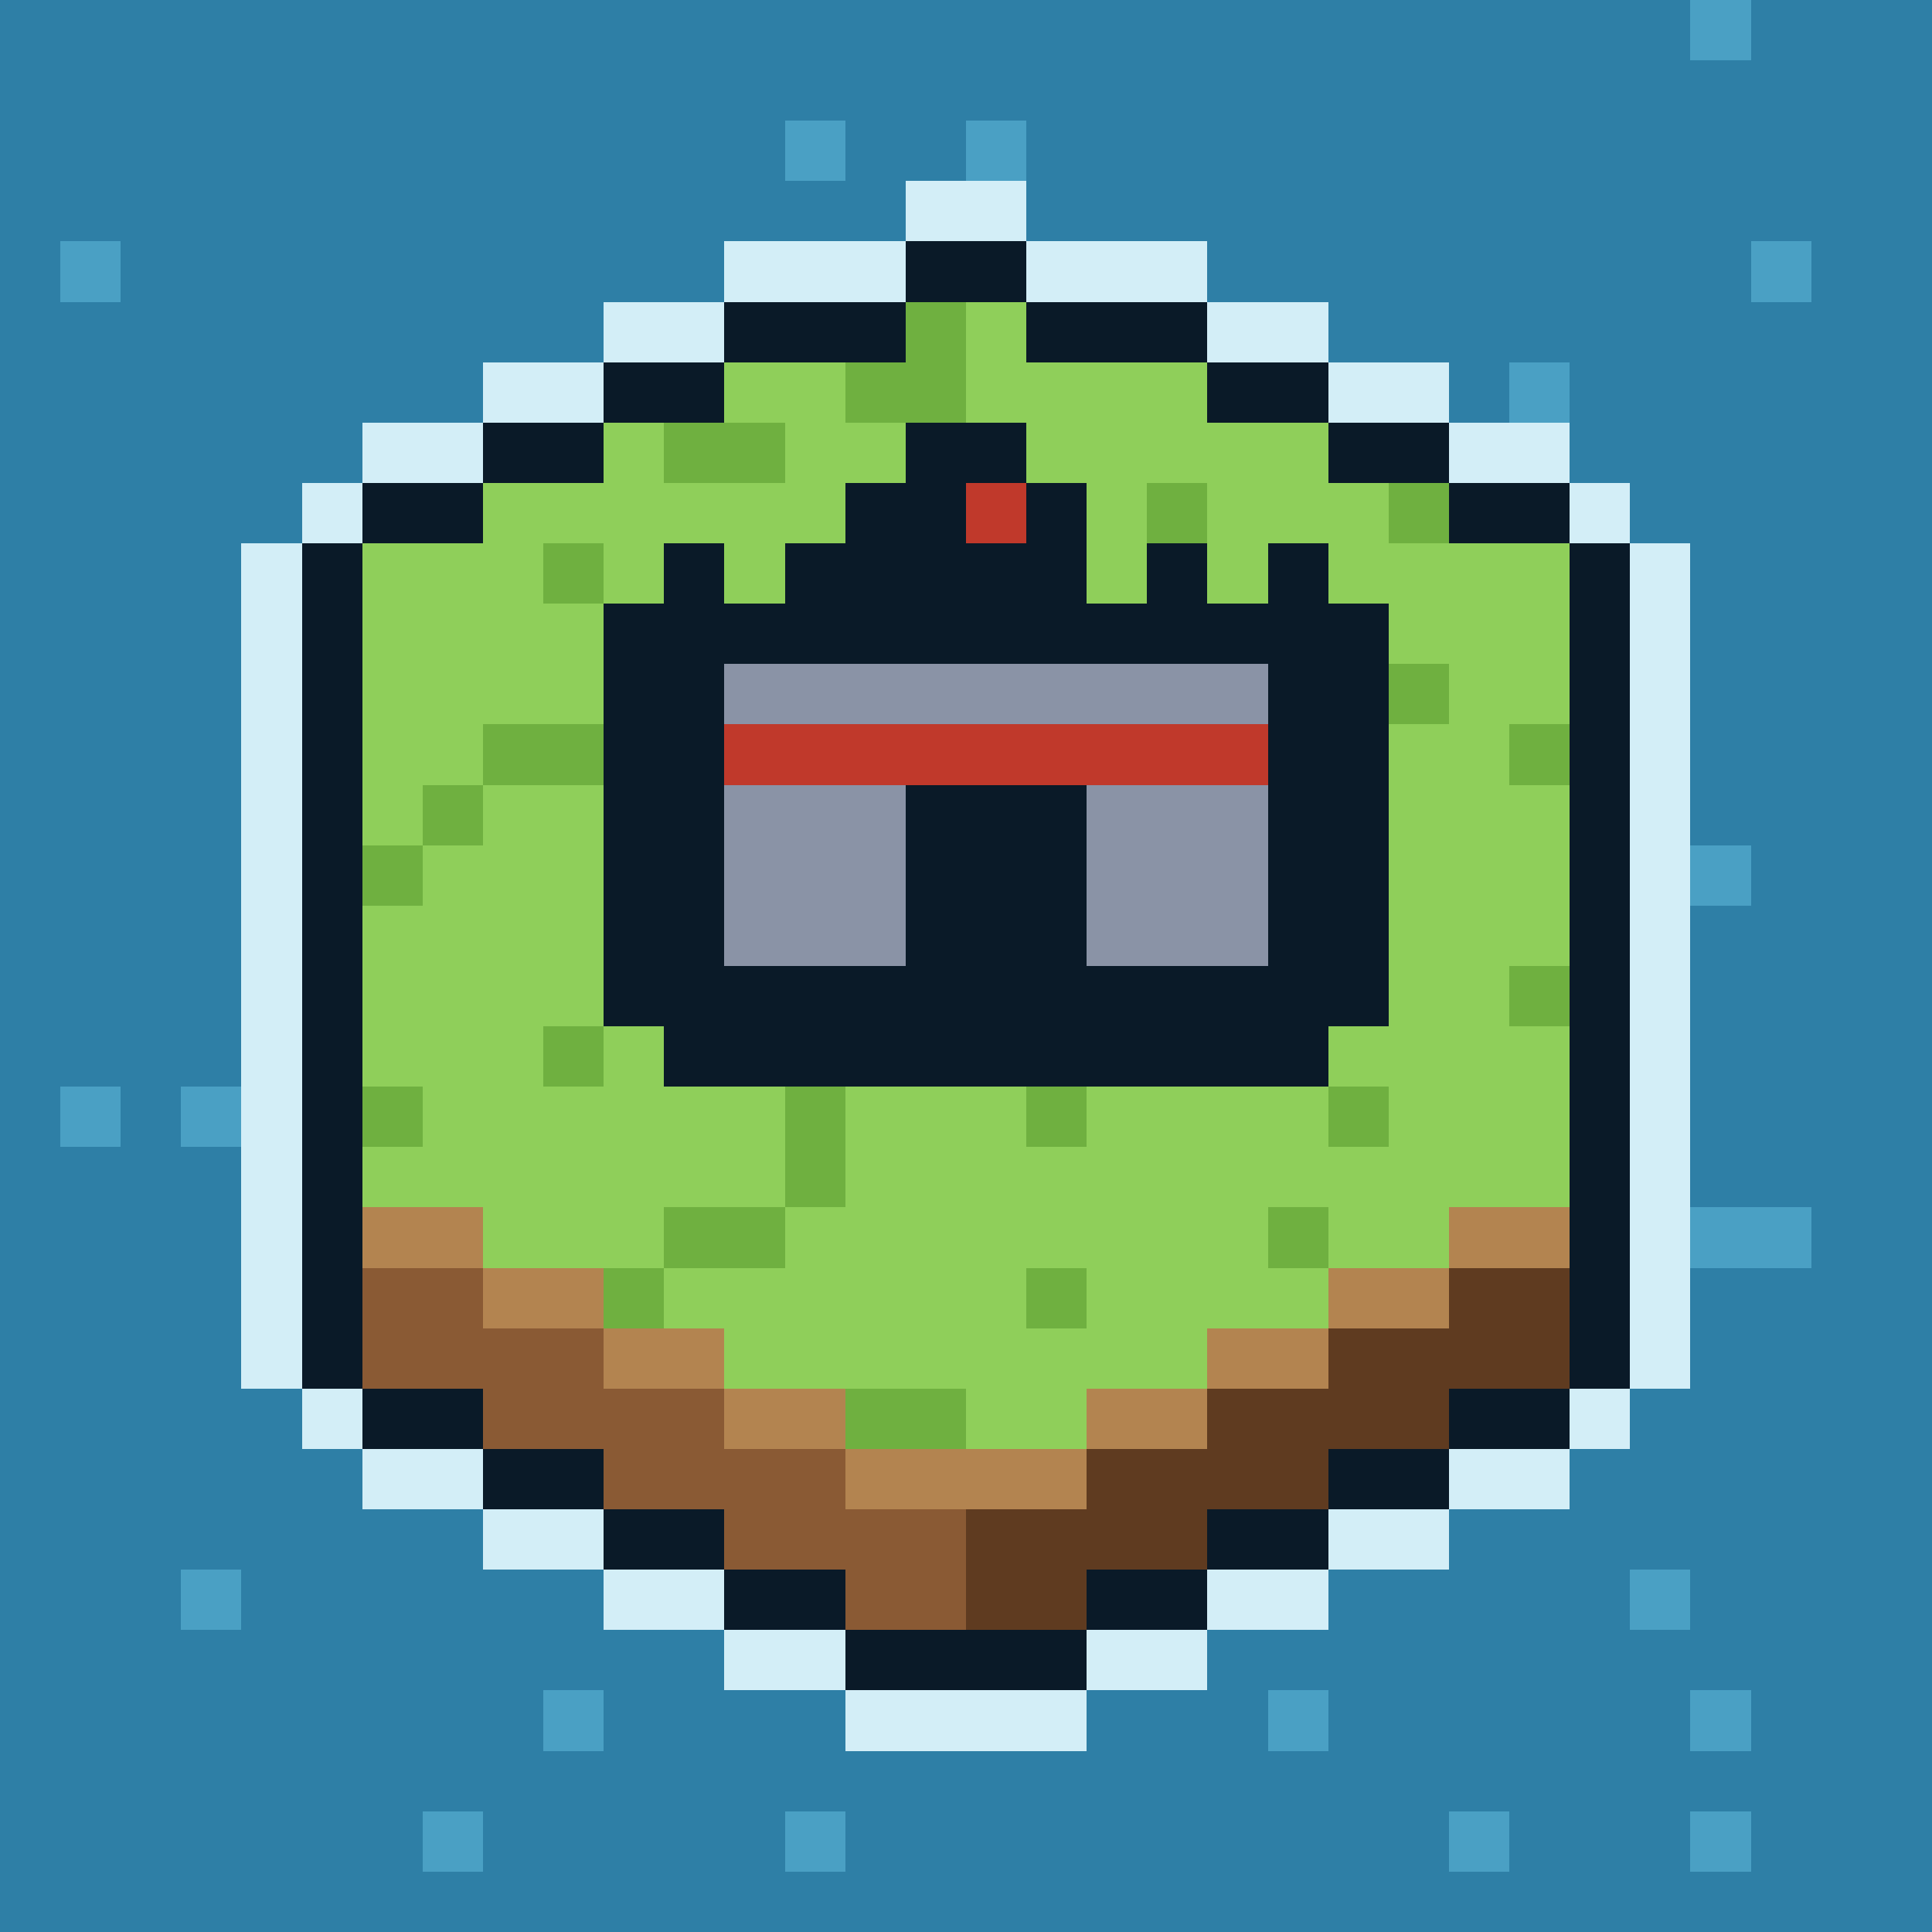
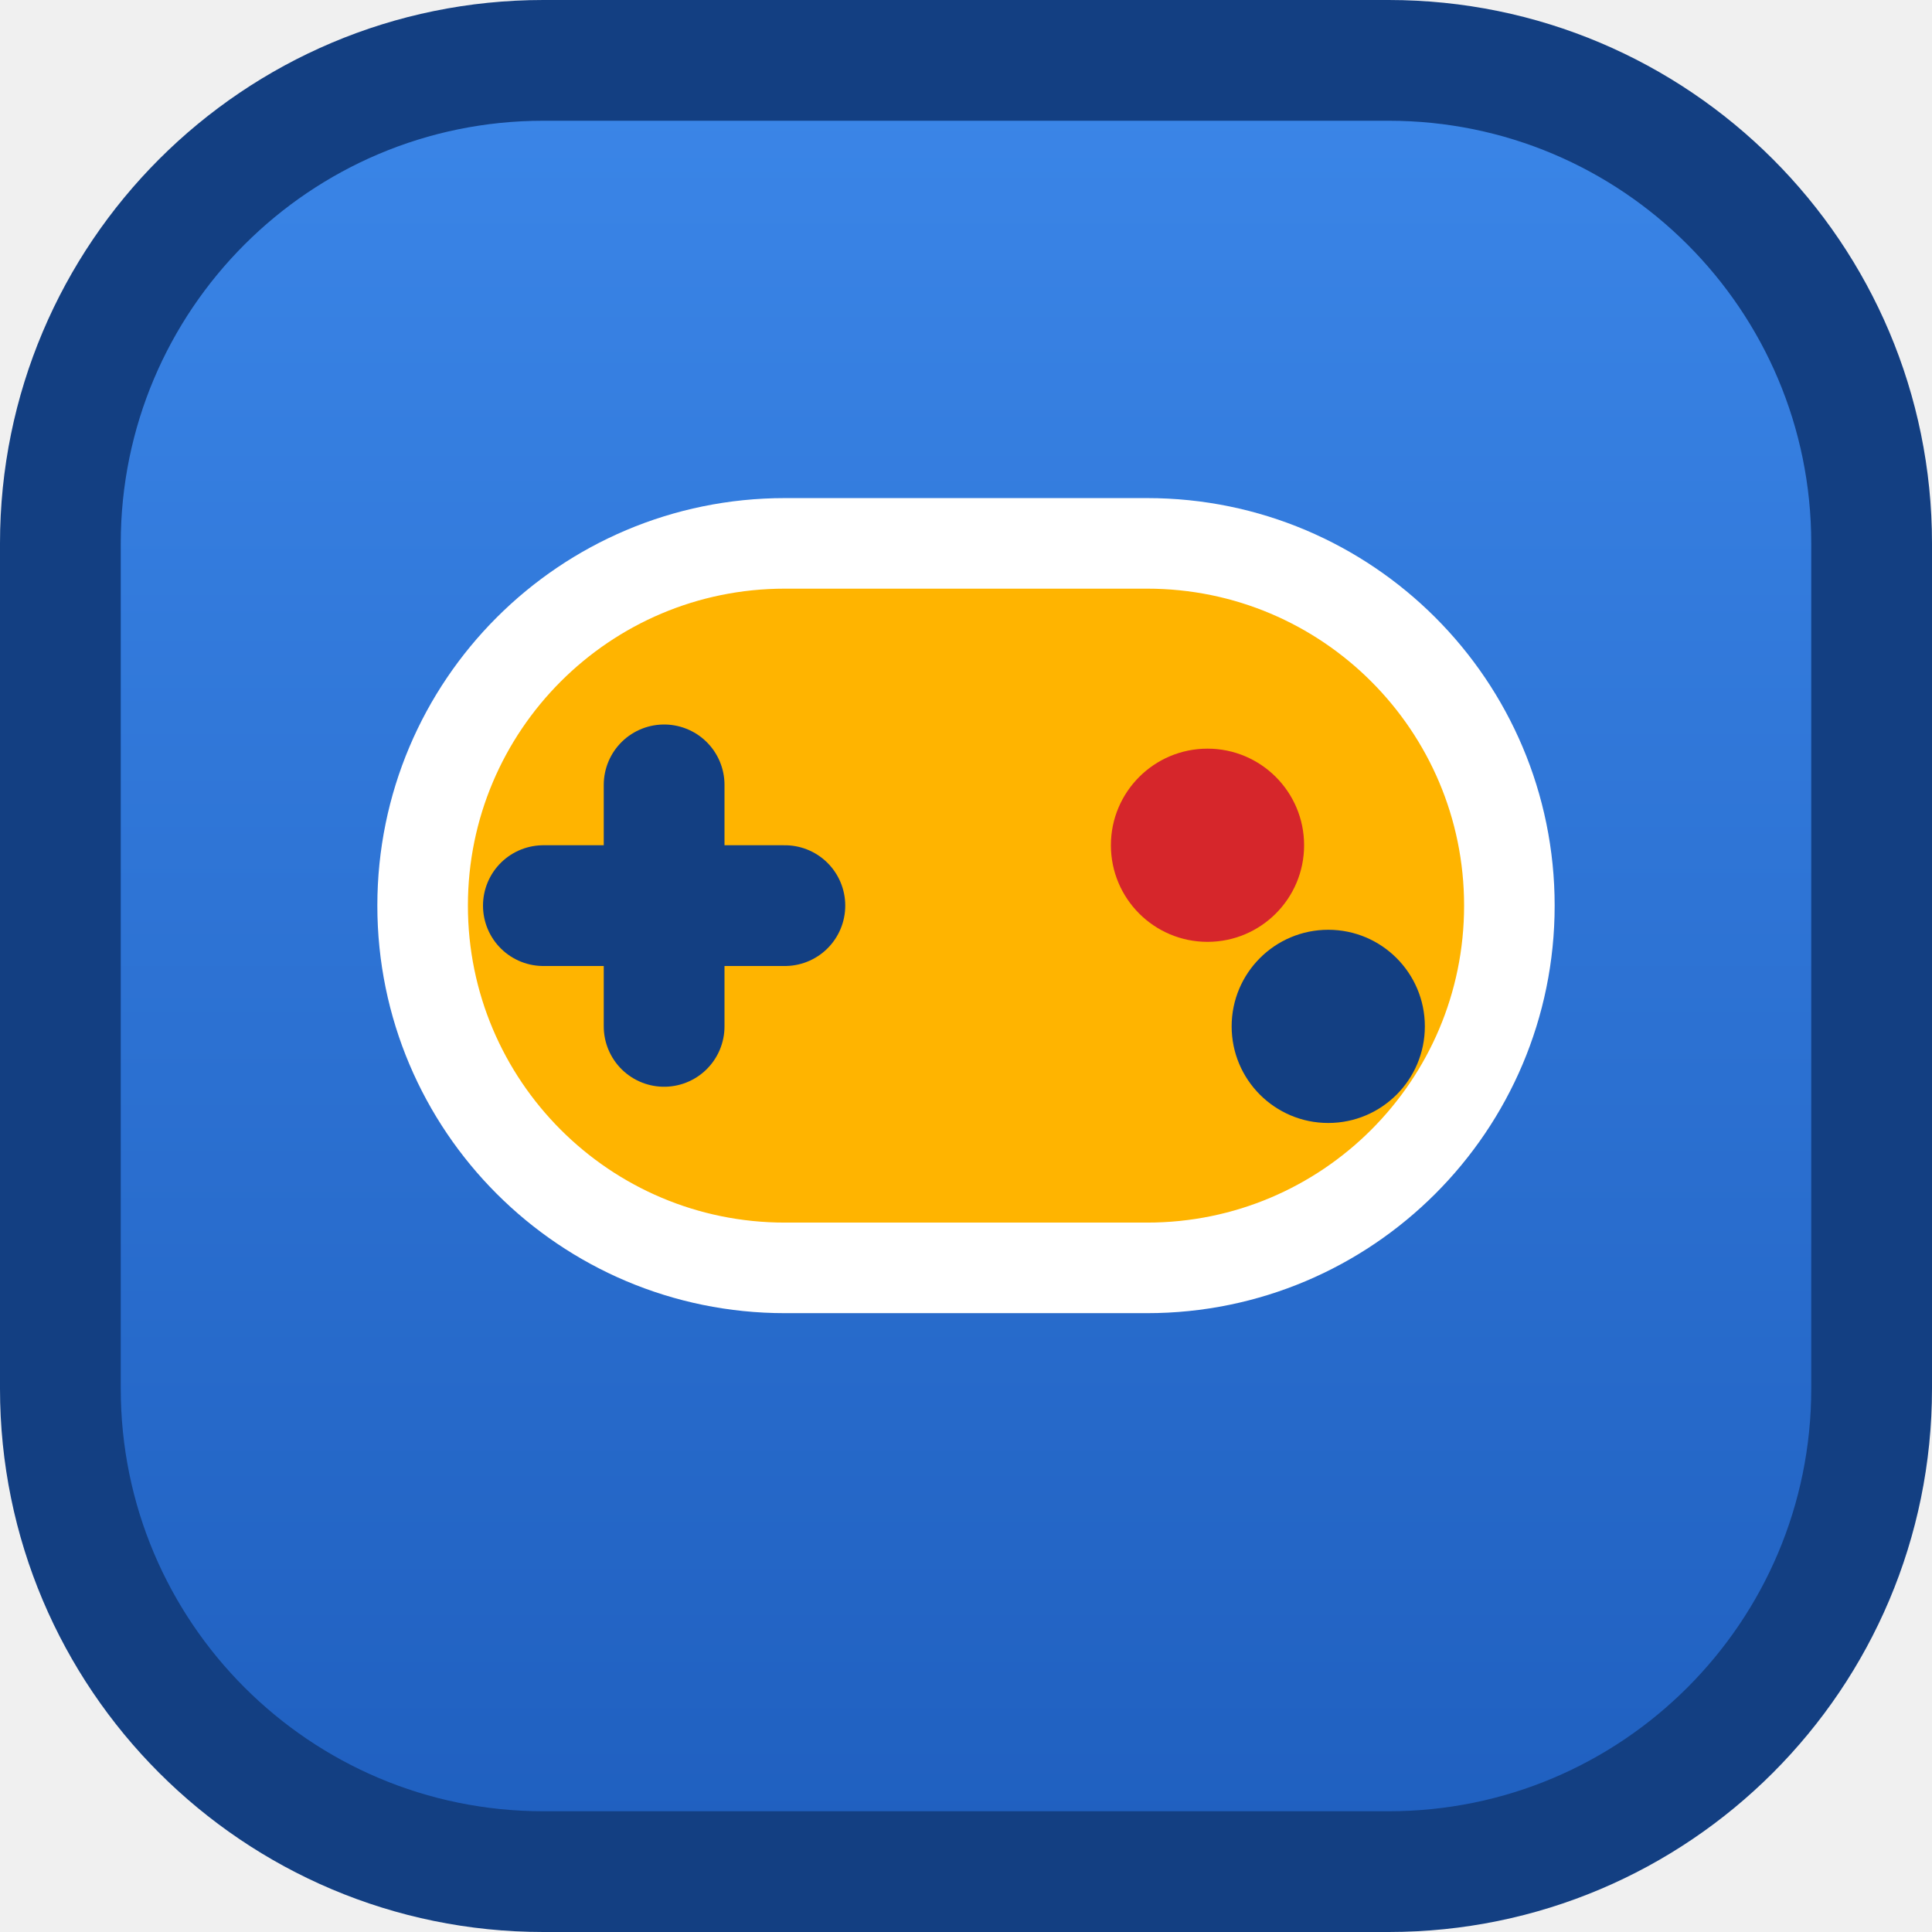
- <svg xmlns="http://www.w3.org/2000/svg" viewBox="0 0 32 32" shape-rendering="crispEdges">
-   <rect width="32" height="32" fill="#2e7fa6" />
-   <rect x="28" y="0" width="1" height="1" fill="#4aa0c4" />
-   <rect x="13" y="2" width="1" height="1" fill="#4aa0c4" />
-   <rect x="16" y="2" width="1" height="1" fill="#4aa0c4" />
-   <rect x="15" y="3" width="2" height="1" fill="#d3eef7" />
-   <rect x="1" y="4" width="1" height="1" fill="#4aa0c4" />
-   <rect x="12" y="4" width="3" height="1" fill="#d3eef7" />
-   <rect x="15" y="4" width="2" height="1" fill="#0a1a28" />
-   <rect x="17" y="4" width="3" height="1" fill="#d3eef7" />
-   <rect x="29" y="4" width="1" height="1" fill="#4aa0c4" />
-   <rect x="10" y="5" width="2" height="1" fill="#d3eef7" />
-   <rect x="12" y="5" width="3" height="1" fill="#0a1a28" />
-   <rect x="15" y="5" width="1" height="1" fill="#6fb040" />
-   <rect x="16" y="5" width="1" height="1" fill="#8fcf5a" />
-   <rect x="17" y="5" width="3" height="1" fill="#0a1a28" />
-   <rect x="20" y="5" width="2" height="1" fill="#d3eef7" />
-   <rect x="8" y="6" width="2" height="1" fill="#d3eef7" />
-   <rect x="10" y="6" width="2" height="1" fill="#0a1a28" />
-   <rect x="12" y="6" width="2" height="1" fill="#8fcf5a" />
-   <rect x="14" y="6" width="2" height="1" fill="#6fb040" />
-   <rect x="16" y="6" width="4" height="1" fill="#8fcf5a" />
-   <rect x="20" y="6" width="2" height="1" fill="#0a1a28" />
-   <rect x="22" y="6" width="2" height="1" fill="#d3eef7" />
-   <rect x="25" y="6" width="1" height="1" fill="#4aa0c4" />
-   <rect x="6" y="7" width="2" height="1" fill="#d3eef7" />
-   <rect x="8" y="7" width="2" height="1" fill="#0a1a28" />
-   <rect x="10" y="7" width="1" height="1" fill="#8fcf5a" />
-   <rect x="11" y="7" width="2" height="1" fill="#6fb040" />
-   <rect x="13" y="7" width="2" height="1" fill="#8fcf5a" />
-   <rect x="15" y="7" width="2" height="1" fill="rgb(10,26,40)" />
-   <rect x="17" y="7" width="5" height="1" fill="#8fcf5a" />
-   <rect x="22" y="7" width="2" height="1" fill="#0a1a28" />
-   <rect x="24" y="7" width="2" height="1" fill="#d3eef7" />
-   <rect x="5" y="8" width="1" height="1" fill="#d3eef7" />
-   <rect x="6" y="8" width="2" height="1" fill="#0a1a28" />
-   <rect x="8" y="8" width="6" height="1" fill="#8fcf5a" />
-   <rect x="14" y="8" width="2" height="1" fill="rgb(10,26,40)" />
-   <rect x="16" y="8" width="1" height="1" fill="rgb(192,57,43)" />
-   <rect x="17" y="8" width="1" height="1" fill="rgb(10,26,40)" />
-   <rect x="18" y="8" width="1" height="1" fill="#8fcf5a" />
-   <rect x="19" y="8" width="1" height="1" fill="#6fb040" />
-   <rect x="20" y="8" width="3" height="1" fill="#8fcf5a" />
-   <rect x="23" y="8" width="1" height="1" fill="#6fb040" />
-   <rect x="24" y="8" width="2" height="1" fill="#0a1a28" />
-   <rect x="26" y="8" width="1" height="1" fill="#d3eef7" />
-   <rect x="4" y="9" width="1" height="1" fill="#d3eef7" />
-   <rect x="5" y="9" width="1" height="1" fill="#0a1a28" />
-   <rect x="6" y="9" width="3" height="1" fill="#8fcf5a" />
-   <rect x="9" y="9" width="1" height="1" fill="#6fb040" />
-   <rect x="10" y="9" width="1" height="1" fill="#8fcf5a" />
-   <rect x="11" y="9" width="1" height="1" fill="rgb(10,26,40)" />
-   <rect x="12" y="9" width="1" height="1" fill="#8fcf5a" />
-   <rect x="13" y="9" width="5" height="1" fill="rgb(10,26,40)" />
-   <rect x="18" y="9" width="1" height="1" fill="#8fcf5a" />
-   <rect x="19" y="9" width="1" height="1" fill="rgb(10,26,40)" />
-   <rect x="20" y="9" width="1" height="1" fill="#8fcf5a" />
-   <rect x="21" y="9" width="1" height="1" fill="rgb(10,26,40)" />
-   <rect x="22" y="9" width="4" height="1" fill="#8fcf5a" />
-   <rect x="26" y="9" width="1" height="1" fill="#0a1a28" />
-   <rect x="27" y="9" width="1" height="1" fill="#d3eef7" />
-   <rect x="4" y="10" width="1" height="1" fill="#d3eef7" />
-   <rect x="5" y="10" width="1" height="1" fill="#0a1a28" />
-   <rect x="6" y="10" width="4" height="1" fill="#8fcf5a" />
-   <rect x="10" y="10" width="13" height="1" fill="rgb(10,26,40)" />
-   <rect x="23" y="10" width="3" height="1" fill="#8fcf5a" />
-   <rect x="26" y="10" width="1" height="1" fill="#0a1a28" />
-   <rect x="27" y="10" width="1" height="1" fill="#d3eef7" />
-   <rect x="4" y="11" width="1" height="1" fill="#d3eef7" />
-   <rect x="5" y="11" width="1" height="1" fill="#0a1a28" />
-   <rect x="6" y="11" width="4" height="1" fill="#8fcf5a" />
-   <rect x="10" y="11" width="2" height="1" fill="rgb(10,26,40)" />
-   <rect x="12" y="11" width="9" height="1" fill="rgb(138,147,166)" />
-   <rect x="21" y="11" width="2" height="1" fill="rgb(10,26,40)" />
-   <rect x="23" y="11" width="1" height="1" fill="#6fb040" />
-   <rect x="24" y="11" width="2" height="1" fill="#8fcf5a" />
-   <rect x="26" y="11" width="1" height="1" fill="#0a1a28" />
-   <rect x="27" y="11" width="1" height="1" fill="#d3eef7" />
-   <rect x="4" y="12" width="1" height="1" fill="#d3eef7" />
-   <rect x="5" y="12" width="1" height="1" fill="#0a1a28" />
-   <rect x="6" y="12" width="2" height="1" fill="#8fcf5a" />
-   <rect x="8" y="12" width="2" height="1" fill="#6fb040" />
-   <rect x="10" y="12" width="2" height="1" fill="rgb(10,26,40)" />
-   <rect x="12" y="12" width="9" height="1" fill="rgb(192,57,43)" />
-   <rect x="21" y="12" width="2" height="1" fill="rgb(10,26,40)" />
-   <rect x="23" y="12" width="2" height="1" fill="#8fcf5a" />
-   <rect x="25" y="12" width="1" height="1" fill="#6fb040" />
-   <rect x="26" y="12" width="1" height="1" fill="#0a1a28" />
-   <rect x="27" y="12" width="1" height="1" fill="#d3eef7" />
-   <rect x="4" y="13" width="1" height="1" fill="#d3eef7" />
-   <rect x="5" y="13" width="1" height="1" fill="#0a1a28" />
-   <rect x="6" y="13" width="1" height="1" fill="#8fcf5a" />
-   <rect x="7" y="13" width="1" height="1" fill="#6fb040" />
-   <rect x="8" y="13" width="2" height="1" fill="#8fcf5a" />
-   <rect x="10" y="13" width="2" height="1" fill="rgb(10,26,40)" />
-   <rect x="12" y="13" width="3" height="1" fill="rgb(138,147,166)" />
-   <rect x="15" y="13" width="3" height="1" fill="rgb(10,26,40)" />
-   <rect x="18" y="13" width="3" height="1" fill="rgb(138,147,166)" />
-   <rect x="21" y="13" width="2" height="1" fill="rgb(10,26,40)" />
-   <rect x="23" y="13" width="3" height="1" fill="#8fcf5a" />
-   <rect x="26" y="13" width="1" height="1" fill="#0a1a28" />
-   <rect x="27" y="13" width="1" height="1" fill="#d3eef7" />
-   <rect x="4" y="14" width="1" height="1" fill="#d3eef7" />
-   <rect x="5" y="14" width="1" height="1" fill="#0a1a28" />
-   <rect x="6" y="14" width="1" height="1" fill="#6fb040" />
-   <rect x="7" y="14" width="3" height="1" fill="#8fcf5a" />
-   <rect x="10" y="14" width="2" height="1" fill="rgb(10,26,40)" />
-   <rect x="12" y="14" width="3" height="1" fill="rgb(138,147,166)" />
-   <rect x="15" y="14" width="3" height="1" fill="rgb(10,26,40)" />
-   <rect x="18" y="14" width="3" height="1" fill="rgb(138,147,166)" />
-   <rect x="21" y="14" width="2" height="1" fill="rgb(10,26,40)" />
-   <rect x="23" y="14" width="3" height="1" fill="#8fcf5a" />
-   <rect x="26" y="14" width="1" height="1" fill="#0a1a28" />
-   <rect x="27" y="14" width="1" height="1" fill="#d3eef7" />
-   <rect x="28" y="14" width="1" height="1" fill="#4aa0c4" />
-   <rect x="4" y="15" width="1" height="1" fill="#d3eef7" />
-   <rect x="5" y="15" width="1" height="1" fill="#0a1a28" />
-   <rect x="6" y="15" width="4" height="1" fill="#8fcf5a" />
-   <rect x="10" y="15" width="2" height="1" fill="rgb(10,26,40)" />
-   <rect x="12" y="15" width="3" height="1" fill="rgb(138,147,166)" />
-   <rect x="15" y="15" width="3" height="1" fill="rgb(10,26,40)" />
-   <rect x="18" y="15" width="3" height="1" fill="rgb(138,147,166)" />
-   <rect x="21" y="15" width="2" height="1" fill="rgb(10,26,40)" />
-   <rect x="23" y="15" width="3" height="1" fill="#8fcf5a" />
-   <rect x="26" y="15" width="1" height="1" fill="#0a1a28" />
-   <rect x="27" y="15" width="1" height="1" fill="#d3eef7" />
-   <rect x="4" y="16" width="1" height="1" fill="#d3eef7" />
-   <rect x="5" y="16" width="1" height="1" fill="#0a1a28" />
-   <rect x="6" y="16" width="4" height="1" fill="#8fcf5a" />
-   <rect x="10" y="16" width="13" height="1" fill="rgb(10,26,40)" />
-   <rect x="23" y="16" width="2" height="1" fill="#8fcf5a" />
-   <rect x="25" y="16" width="1" height="1" fill="#6fb040" />
-   <rect x="26" y="16" width="1" height="1" fill="#0a1a28" />
-   <rect x="27" y="16" width="1" height="1" fill="#d3eef7" />
-   <rect x="4" y="17" width="1" height="1" fill="#d3eef7" />
-   <rect x="5" y="17" width="1" height="1" fill="#0a1a28" />
-   <rect x="6" y="17" width="3" height="1" fill="#8fcf5a" />
-   <rect x="9" y="17" width="1" height="1" fill="#6fb040" />
-   <rect x="10" y="17" width="1" height="1" fill="#8fcf5a" />
-   <rect x="11" y="17" width="11" height="1" fill="rgb(10,26,40)" />
-   <rect x="22" y="17" width="4" height="1" fill="#8fcf5a" />
-   <rect x="26" y="17" width="1" height="1" fill="#0a1a28" />
-   <rect x="27" y="17" width="1" height="1" fill="#d3eef7" />
-   <rect x="1" y="18" width="1" height="1" fill="#4aa0c4" />
-   <rect x="3" y="18" width="1" height="1" fill="#4aa0c4" />
-   <rect x="4" y="18" width="1" height="1" fill="#d3eef7" />
-   <rect x="5" y="18" width="1" height="1" fill="#0a1a28" />
-   <rect x="6" y="18" width="1" height="1" fill="#6fb040" />
-   <rect x="7" y="18" width="6" height="1" fill="#8fcf5a" />
-   <rect x="13" y="18" width="1" height="1" fill="#6fb040" />
-   <rect x="14" y="18" width="3" height="1" fill="#8fcf5a" />
-   <rect x="17" y="18" width="1" height="1" fill="#6fb040" />
-   <rect x="18" y="18" width="4" height="1" fill="#8fcf5a" />
-   <rect x="22" y="18" width="1" height="1" fill="#6fb040" />
-   <rect x="23" y="18" width="3" height="1" fill="#8fcf5a" />
-   <rect x="26" y="18" width="1" height="1" fill="#0a1a28" />
-   <rect x="27" y="18" width="1" height="1" fill="#d3eef7" />
-   <rect x="4" y="19" width="1" height="1" fill="#d3eef7" />
-   <rect x="5" y="19" width="1" height="1" fill="#0a1a28" />
-   <rect x="6" y="19" width="7" height="1" fill="#8fcf5a" />
-   <rect x="13" y="19" width="1" height="1" fill="#6fb040" />
-   <rect x="14" y="19" width="12" height="1" fill="#8fcf5a" />
-   <rect x="26" y="19" width="1" height="1" fill="#0a1a28" />
-   <rect x="27" y="19" width="1" height="1" fill="#d3eef7" />
-   <rect x="4" y="20" width="1" height="1" fill="#d3eef7" />
-   <rect x="5" y="20" width="1" height="1" fill="#0a1a28" />
-   <rect x="6" y="20" width="2" height="1" fill="#b38450" />
-   <rect x="8" y="20" width="3" height="1" fill="#8fcf5a" />
-   <rect x="11" y="20" width="2" height="1" fill="#6fb040" />
-   <rect x="13" y="20" width="8" height="1" fill="#8fcf5a" />
-   <rect x="21" y="20" width="1" height="1" fill="#6fb040" />
-   <rect x="22" y="20" width="2" height="1" fill="#8fcf5a" />
-   <rect x="24" y="20" width="2" height="1" fill="#b38450" />
-   <rect x="26" y="20" width="1" height="1" fill="#0a1a28" />
-   <rect x="27" y="20" width="1" height="1" fill="#d3eef7" />
-   <rect x="28" y="20" width="2" height="1" fill="#4aa0c4" />
-   <rect x="4" y="21" width="1" height="1" fill="#d3eef7" />
-   <rect x="5" y="21" width="1" height="1" fill="#0a1a28" />
-   <rect x="6" y="21" width="2" height="1" fill="#8a5a34" />
-   <rect x="8" y="21" width="2" height="1" fill="#b38450" />
-   <rect x="10" y="21" width="1" height="1" fill="#6fb040" />
-   <rect x="11" y="21" width="6" height="1" fill="#8fcf5a" />
-   <rect x="17" y="21" width="1" height="1" fill="#6fb040" />
-   <rect x="18" y="21" width="4" height="1" fill="#8fcf5a" />
-   <rect x="22" y="21" width="2" height="1" fill="#b38450" />
-   <rect x="24" y="21" width="2" height="1" fill="#5f3b20" />
-   <rect x="26" y="21" width="1" height="1" fill="#0a1a28" />
-   <rect x="27" y="21" width="1" height="1" fill="#d3eef7" />
-   <rect x="4" y="22" width="1" height="1" fill="#d3eef7" />
-   <rect x="5" y="22" width="1" height="1" fill="#0a1a28" />
-   <rect x="6" y="22" width="4" height="1" fill="#8a5a34" />
-   <rect x="10" y="22" width="2" height="1" fill="#b38450" />
-   <rect x="12" y="22" width="8" height="1" fill="#8fcf5a" />
-   <rect x="20" y="22" width="2" height="1" fill="#b38450" />
-   <rect x="22" y="22" width="4" height="1" fill="#5f3b20" />
-   <rect x="26" y="22" width="1" height="1" fill="#0a1a28" />
-   <rect x="27" y="22" width="1" height="1" fill="#d3eef7" />
-   <rect x="5" y="23" width="1" height="1" fill="#d3eef7" />
-   <rect x="6" y="23" width="2" height="1" fill="#0a1a28" />
-   <rect x="8" y="23" width="4" height="1" fill="#8a5a34" />
-   <rect x="12" y="23" width="2" height="1" fill="#b38450" />
-   <rect x="14" y="23" width="2" height="1" fill="#6fb040" />
-   <rect x="16" y="23" width="2" height="1" fill="#8fcf5a" />
-   <rect x="18" y="23" width="2" height="1" fill="#b38450" />
-   <rect x="20" y="23" width="4" height="1" fill="#5f3b20" />
-   <rect x="24" y="23" width="2" height="1" fill="#0a1a28" />
-   <rect x="26" y="23" width="1" height="1" fill="#d3eef7" />
-   <rect x="6" y="24" width="2" height="1" fill="#d3eef7" />
-   <rect x="8" y="24" width="2" height="1" fill="#0a1a28" />
-   <rect x="10" y="24" width="4" height="1" fill="#8a5a34" />
-   <rect x="14" y="24" width="4" height="1" fill="#b38450" />
-   <rect x="18" y="24" width="4" height="1" fill="#5f3b20" />
-   <rect x="22" y="24" width="2" height="1" fill="#0a1a28" />
-   <rect x="24" y="24" width="2" height="1" fill="#d3eef7" />
-   <rect x="8" y="25" width="2" height="1" fill="#d3eef7" />
-   <rect x="10" y="25" width="2" height="1" fill="#0a1a28" />
-   <rect x="12" y="25" width="4" height="1" fill="#8a5a34" />
-   <rect x="16" y="25" width="4" height="1" fill="#5f3b20" />
-   <rect x="20" y="25" width="2" height="1" fill="#0a1a28" />
-   <rect x="22" y="25" width="2" height="1" fill="#d3eef7" />
-   <rect x="3" y="26" width="1" height="1" fill="#4aa0c4" />
-   <rect x="10" y="26" width="2" height="1" fill="#d3eef7" />
-   <rect x="12" y="26" width="2" height="1" fill="#0a1a28" />
-   <rect x="14" y="26" width="2" height="1" fill="#8a5a34" />
-   <rect x="16" y="26" width="2" height="1" fill="#5f3b20" />
-   <rect x="18" y="26" width="2" height="1" fill="#0a1a28" />
-   <rect x="20" y="26" width="2" height="1" fill="#d3eef7" />
-   <rect x="27" y="26" width="1" height="1" fill="#4aa0c4" />
-   <rect x="12" y="27" width="2" height="1" fill="#d3eef7" />
-   <rect x="14" y="27" width="4" height="1" fill="#0a1a28" />
-   <rect x="18" y="27" width="2" height="1" fill="#d3eef7" />
-   <rect x="9" y="28" width="1" height="1" fill="#4aa0c4" />
-   <rect x="14" y="28" width="4" height="1" fill="#d3eef7" />
-   <rect x="21" y="28" width="1" height="1" fill="#4aa0c4" />
-   <rect x="28" y="28" width="1" height="1" fill="#4aa0c4" />
-   <rect x="7" y="30" width="1" height="1" fill="#4aa0c4" />
-   <rect x="13" y="30" width="1" height="1" fill="#4aa0c4" />
-   <rect x="24" y="30" width="1" height="1" fill="#4aa0c4" />
-   <rect x="28" y="30" width="1" height="1" fill="#4aa0c4" />
+ <svg xmlns="http://www.w3.org/2000/svg" viewBox="0 0 32 32">
+   <defs>
+     <linearGradient id="g" x1="0" y1="0" x2="0" y2="1">
+       <stop offset="0" stop-color="#3b86e8" />
+       <stop offset="1" stop-color="#1f5fbf" />
+     </linearGradient>
+   </defs>
+   <rect x="1" y="1" width="30" height="30" rx="8" fill="url(#g)" stroke="#133f82" stroke-width="2" />
+   <rect x="7" y="9" width="18" height="12" rx="6" fill="#ffb400" stroke="#fff" stroke-width="1.5" />
+   <path d="M11 13v4M9 15h4" stroke="#133f82" stroke-width="2" stroke-linecap="round" />
+   <circle cx="20" cy="14" r="1.6" fill="#d6262b" />
+   <circle cx="22" cy="17" r="1.6" fill="#133f82" />
</svg>
